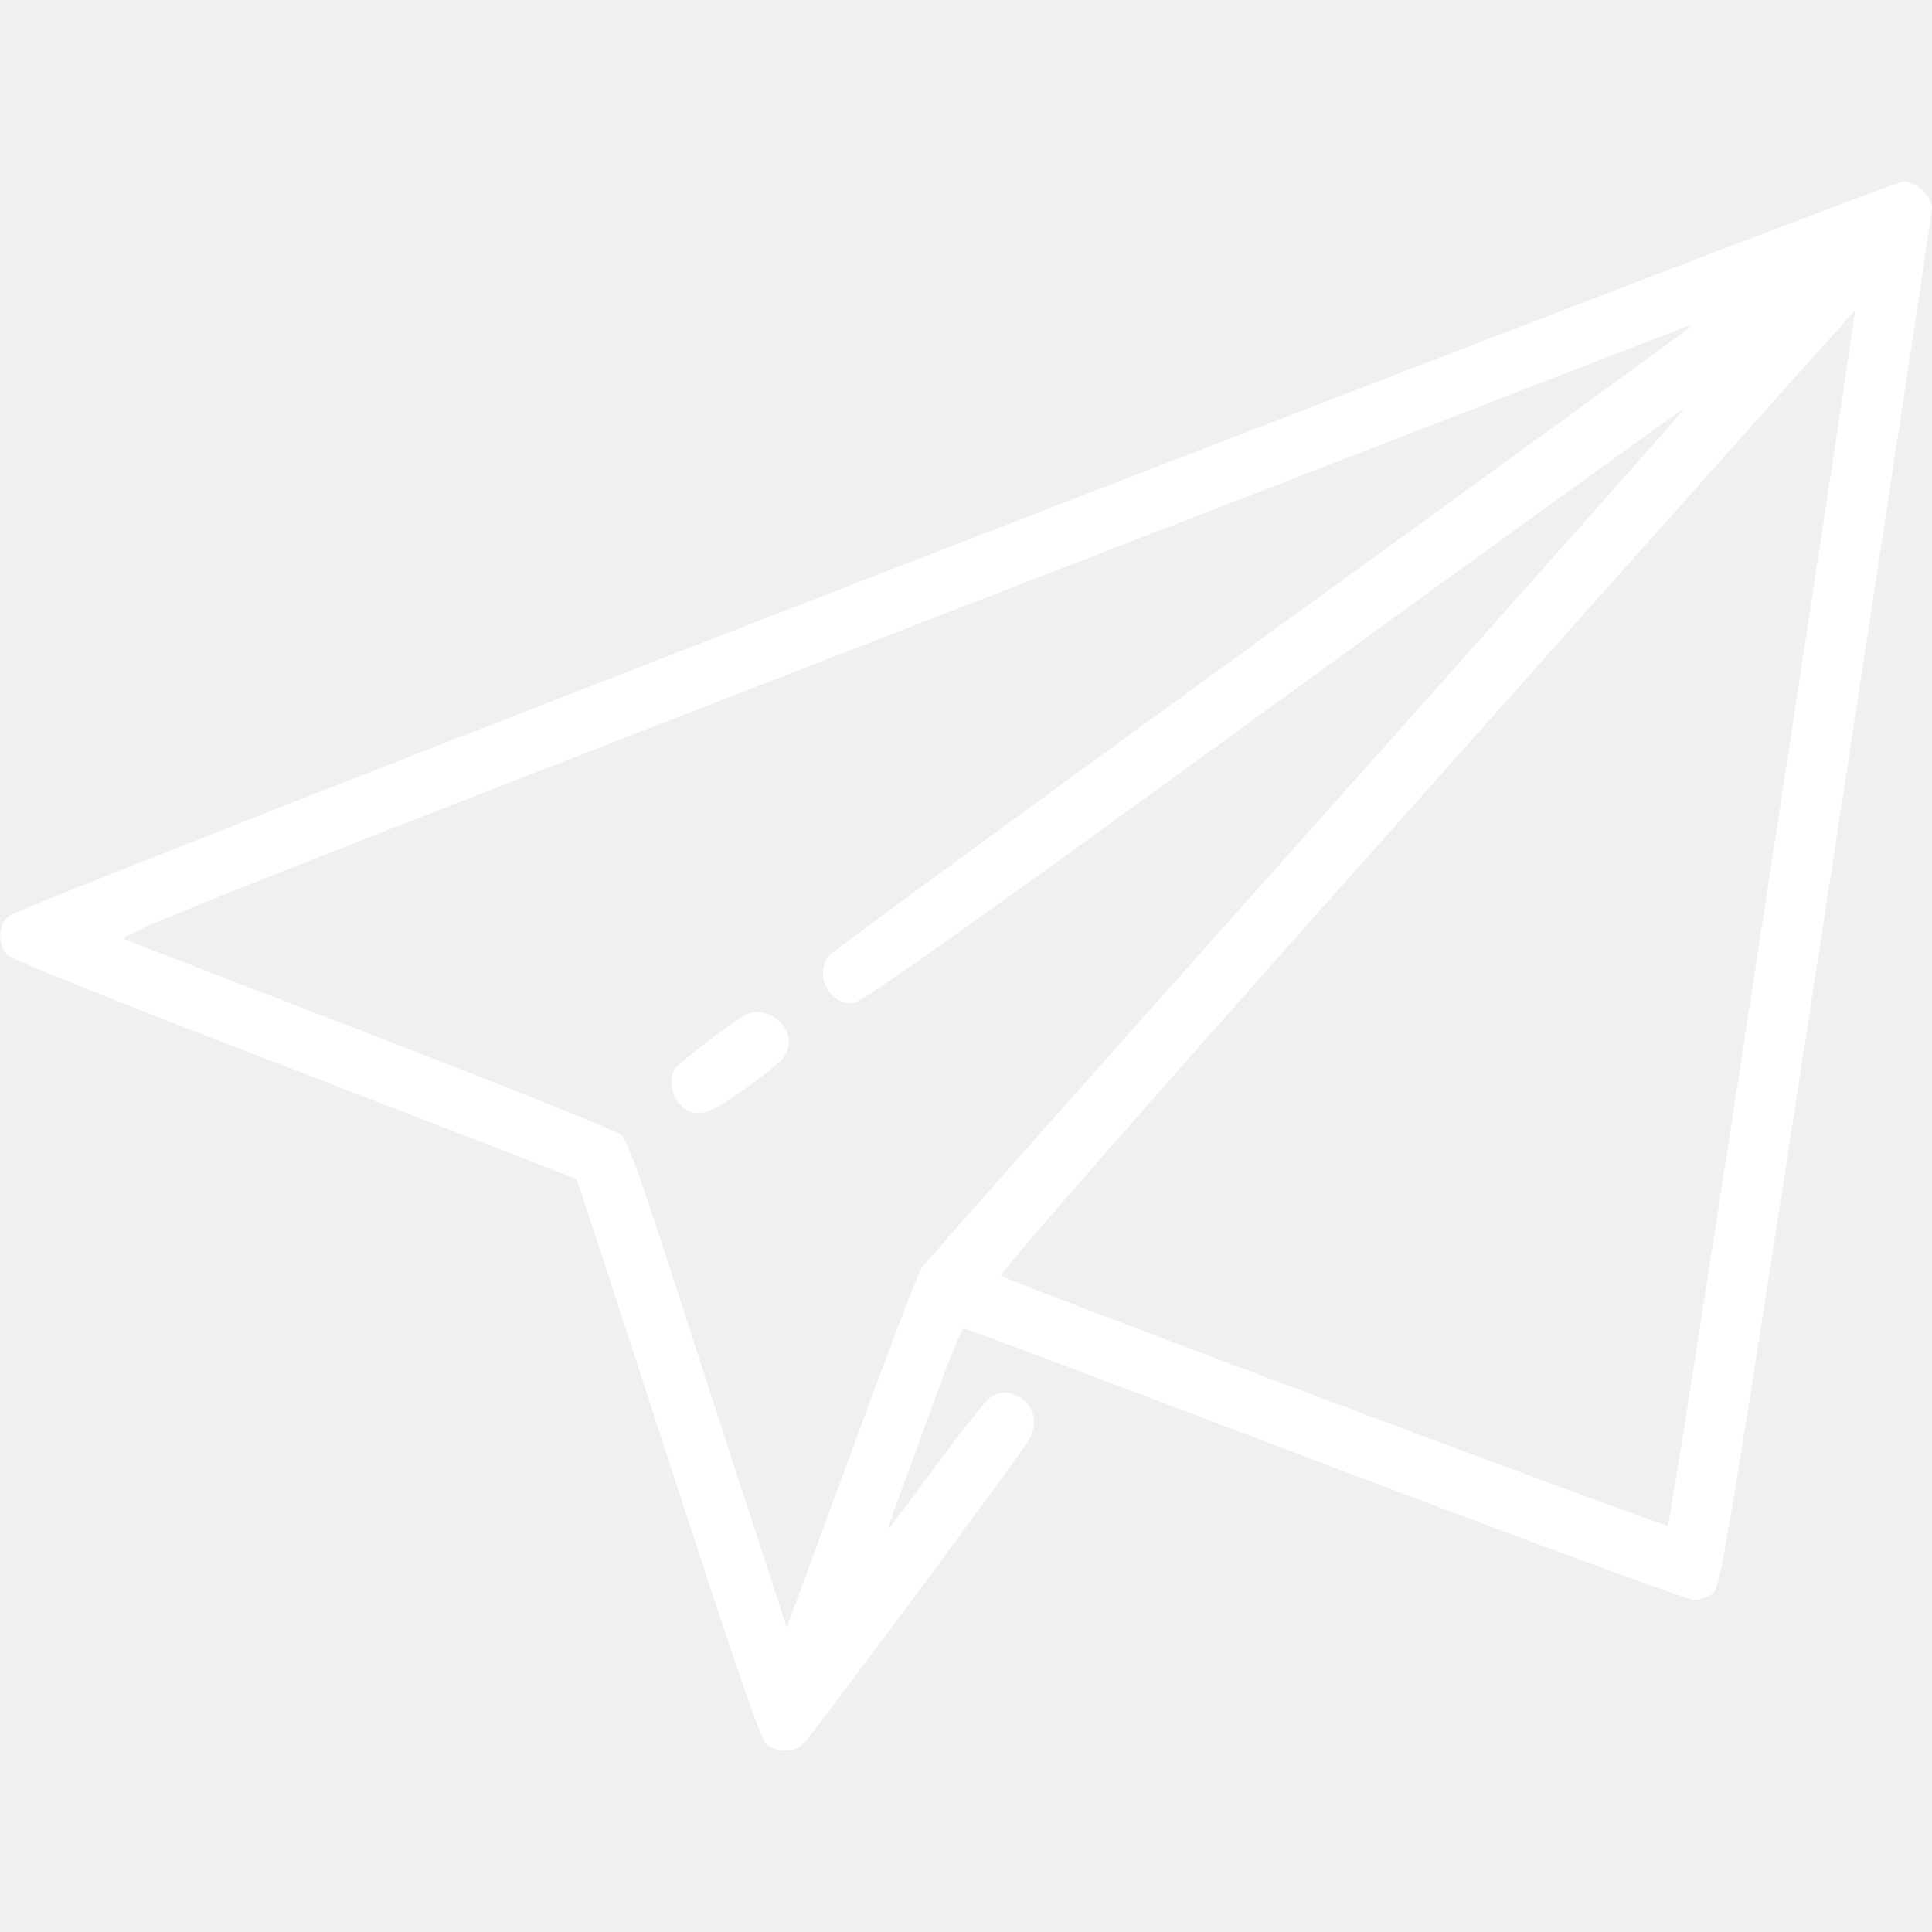
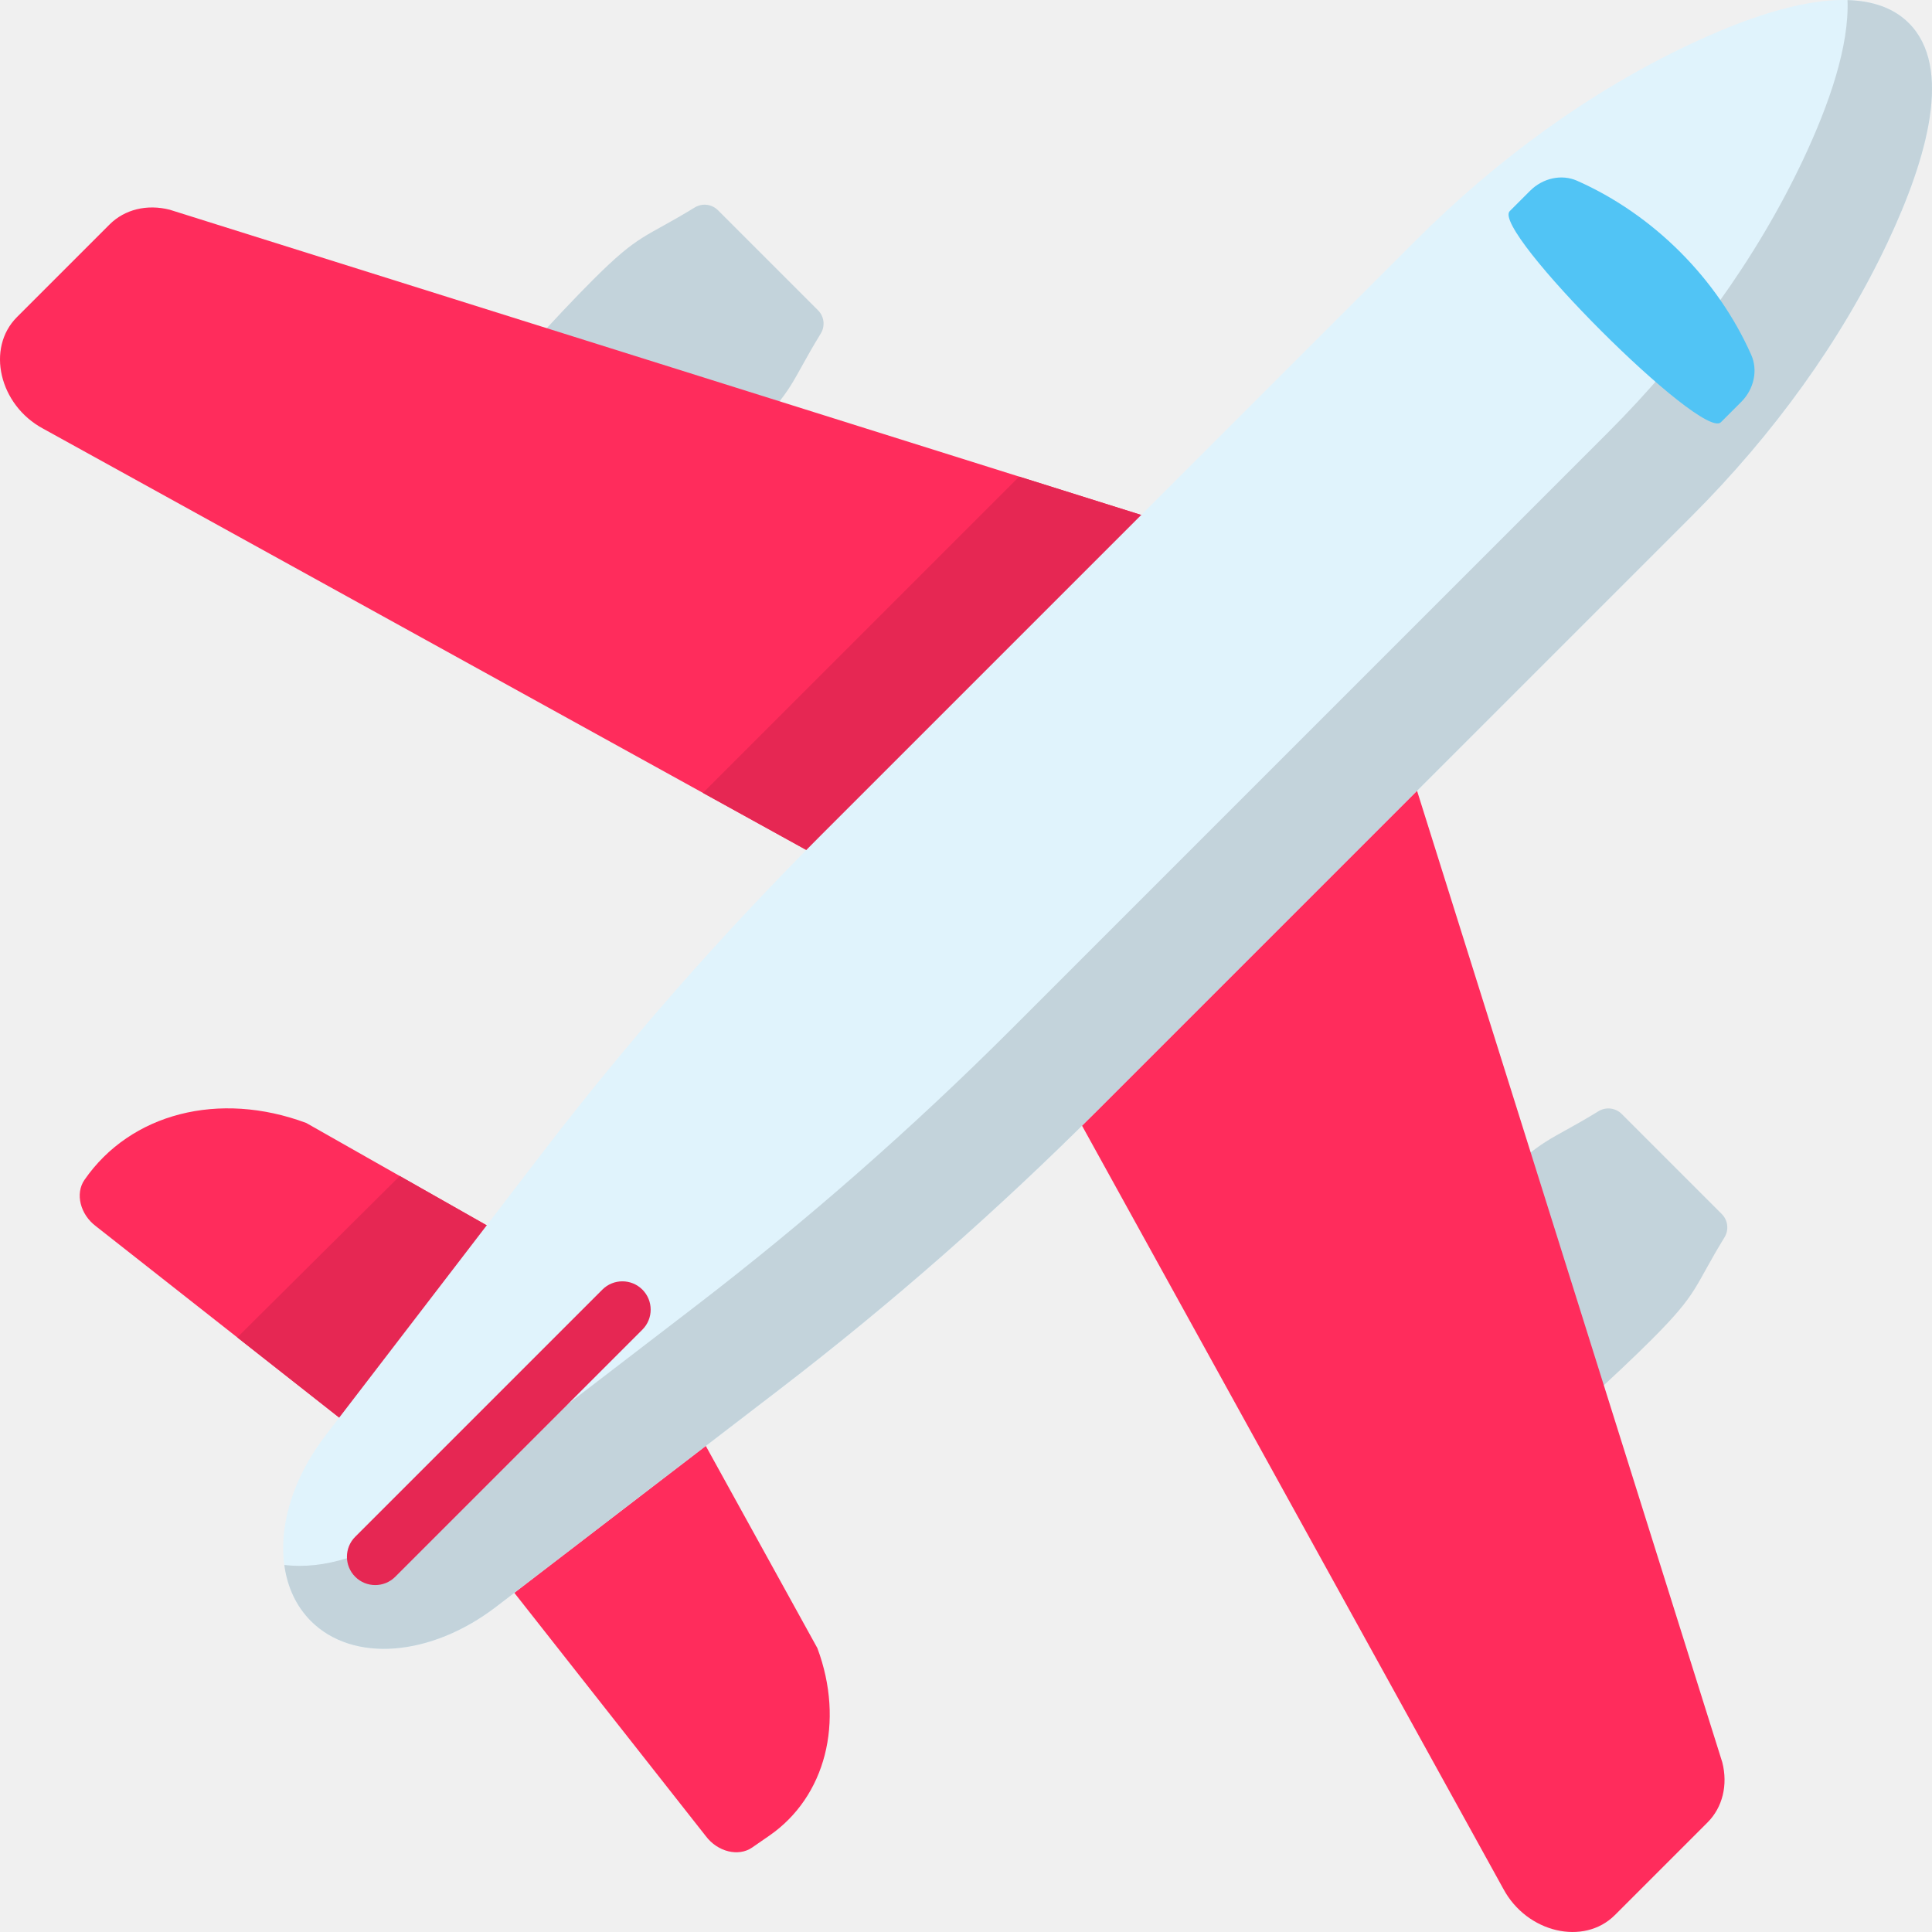
- <svg xmlns="http://www.w3.org/2000/svg" version="1.0" width="512pt" height="512pt" viewBox="0 0 512 512" preserveAspectRatio="xMidYMid meet" class="logo-svg">
-   <g transform="translate(0,512) scale(0.1,-0.1)" fill="#ffffff" stroke="none">
-     <path d="M2530 3676 c-1494 -578 -2494 -971 -2508 -984 -27 -26 -29 -72 -4 -101 11 -13 277 -120 762 -306 410 -158 746 -288 748 -290 2 -2 111 -336 243 -742 177 -545 245 -743 260 -755 27 -23 71 -23 97 0 21 18 582 774 601 810 20 37 13 79 -15 101 -32 25 -61 27 -91 6 -12 -8 -76 -89 -143 -180 -67 -91 -123 -165 -125 -165 -2 0 7 28 20 63 13 34 56 153 97 264 40 112 77 203 82 203 5 0 435 -162 957 -360 522 -198 962 -360 978 -360 16 0 39 8 51 18 20 16 42 149 301 1832 153 998 279 1825 279 1838 0 32 -43 72 -77 71 -15 0 -1146 -434 -2513 -963z m2143 -986 c-135 -883 -249 -1609 -253 -1613 -5 -6 -1720 636 -1767 662 -8 4 391 460 1125 1283 625 702 1137 1276 1138 1275 2 -1 -108 -724 -243 -1607z m-203 1556 c-8 -7 -519 -379 -1135 -825 -616 -447 -1128 -822 -1137 -833 -43 -50 1 -134 65 -126 23 3 337 226 1115 792 596 433 1085 786 1086 784 2 -2 -449 -509 -1001 -1128 -553 -619 -1012 -1137 -1022 -1152 -9 -15 -93 -235 -186 -489 l-170 -462 -122 374 c-67 206 -161 495 -209 644 -59 181 -94 276 -108 288 -12 10 -307 128 -656 263 -349 134 -646 249 -660 255 -22 9 214 103 2060 819 1147 444 2087 808 2090 809 2 1 -2 -5 -10 -13z" />
-     <path d="M1979 2432 c-34 -16 -187 -133 -193 -148 -13 -33 -5 -71 17 -92 39 -37 73 -29 172 43 102 74 115 88 115 126 0 51 -64 93 -111 71z" />
+ <svg xmlns="http://www.w3.org/2000/svg" version="1.1" id="Capa_1" x="0px" y="0px" viewBox="0 0 512.001 512.001" style="enable-background:new 0 0 512.001 512.001;" xml:space="preserve">
+   <g>
+     <path style="fill:#FF2C5C;" d="M101.501,384.806L25.402,324.95c-4.157-3.127-5.518-8.647-3.023-12.26l0,0   c12.197-17.664,35.693-23.697,58.779-15.092l68.824,39.041L101.501,384.806z" />
+     <path style="fill:#FF2C5C;" d="M127.039,410.344l60.013,76.256c3.127,4.157,8.647,5.518,12.26,3.023l4.537-3.133   c14.941-10.316,20.043-30.19,12.765-49.717l-41.251-74.754L127.039,410.344z" />
  </g>
+   <polygon style="fill:#E62753;" points="105.941,311.655 62.885,354.432 101.501,384.806 149.983,336.638 " />
+   <g>
+     <path style="fill:#C3D3DB;" d="M122.118,150.38L122.118,150.38c-9.557-9.557-10.313-24.785-1.775-35.262   c12.212-14.986,27.512-31.673,36.69-40.851c12.556-12.556,13.653-11.056,27.068-19.279c1.975-1.211,4.524-0.919,6.162,0.719   l26.529,26.529c1.638,1.638,1.929,4.187,0.719,6.162c-8.223,13.415-6.723,14.511-19.279,27.067   c-9.178,9.178-25.865,24.478-40.851,36.69C146.903,160.692,131.674,159.937,122.118,150.38z" />
+     <path style="fill:#C3D3DB;" d="M361.622,389.884L361.622,389.884c-9.557-9.557-10.313-24.785-1.775-35.262   c12.212-14.986,27.512-31.673,36.69-40.851c12.556-12.556,13.652-11.056,27.068-19.279c1.975-1.211,4.524-0.919,6.162,0.719   l26.529,26.529c1.638,1.638,1.929,4.187,0.719,6.162c-8.223,13.415-6.723,14.511-19.279,27.068   c-9.178,9.178-25.865,24.478-40.851,36.69C386.407,400.197,371.179,399.441,361.622,389.884z" />
+   </g>
+   <path style="fill:#FF2C5C;" d="M241.923,240.842l93.887-93.887L44.968,55.575c-5.989-1.529-11.943-0.073-15.905,3.889L4.491,84.036  c-8.229,8.229-4.697,23.314,6.92,29.552L241.923,240.842z" />
+   <polygon style="fill:#E62753;" points="270.094,126.308 186.278,210.124 241.923,240.842 335.81,146.955 " />
+   <path style="fill:#FF2C5C;" d="M271.16,270.079l93.887-93.887l91.38,290.842c1.529,5.989,0.073,11.943-3.889,15.905l-24.572,24.572  c-8.229,8.229-23.314,4.697-29.552-6.92L271.16,270.079z" />
+   <path style="fill:#E0F3FC;" d="M448.371,136.723L290.643,294.45c-26.466,26.466-54.603,51.152-84.061,73.75l-75.044,57.568  c-17.373,13.328-38.035,14.94-49.14,3.835l0,0c-11.105-11.105-9.493-31.767,3.835-49.14l57.568-75.044  c22.598-29.458,47.283-57.594,73.75-84.061L375.279,63.631c21.562-21.562,46.326-39.527,72.487-51.861  c22.529-10.621,46.476-17.275,58.108-5.643c11.632,11.632,4.978,35.579-5.643,58.108  C487.898,90.398,469.933,115.161,448.371,136.723z" />
+   <path style="fill:#C3D3DB;" d="M505.874,6.128c-4.094-4.094-9.718-5.916-16.265-6.103c0.471,12.114-4.782,27.478-11.739,42.234  c-12.333,26.161-30.298,50.925-51.861,72.487L268.282,272.473c-26.466,26.466-54.603,51.152-84.061,73.749l-75.044,57.568  c-11.05,8.477-23.428,12.206-33.834,10.946c0.782,5.775,3.113,10.924,7.055,14.866l0,0c11.105,11.105,31.767,9.493,49.14-3.835  l75.044-57.568c29.458-22.598,57.594-47.283,84.061-73.75l157.728-157.726c21.562-21.562,39.527-46.326,51.861-72.487  C510.852,41.707,517.506,17.76,505.874,6.128z" />
+   <path style="fill:#51C4F5;" d="M461.44,106.517l-5.386,5.386c-5.002,5.002-60.956-50.952-55.954-55.954l5.386-5.386  c3.395-3.395,8.378-4.465,12.436-2.67l0,0c20.219,8.944,37.244,25.97,46.189,46.189l0,0  C465.904,98.139,464.835,103.122,461.44,106.517z" />
+   <path style="fill:#E62753;" d="M99.44,420.062c-1.919,0-3.839-0.732-5.303-2.197c-2.929-2.929-2.929-7.678,0-10.606l65.496-65.496  c2.929-2.929,7.678-2.929,10.606,0c2.929,2.929,2.929,7.678,0,10.606l-65.496,65.496C103.279,419.329,101.36,420.062,99.44,420.062z  " />
+   <g>
+ </g>
+   <g>
+ </g>
+   <g>
+ </g>
+   <g>
+ </g>
+   <g>
+ </g>
+   <g>
+ </g>
+   <g>
+ </g>
+   <g>
+ </g>
+   <g>
+ </g>
+   <g>
+ </g>
+   <g>
+ </g>
+   <g>
+ </g>
+   <g>
+ </g>
+   <g>
+ </g>
+   <g>
+ </g>
</svg>
